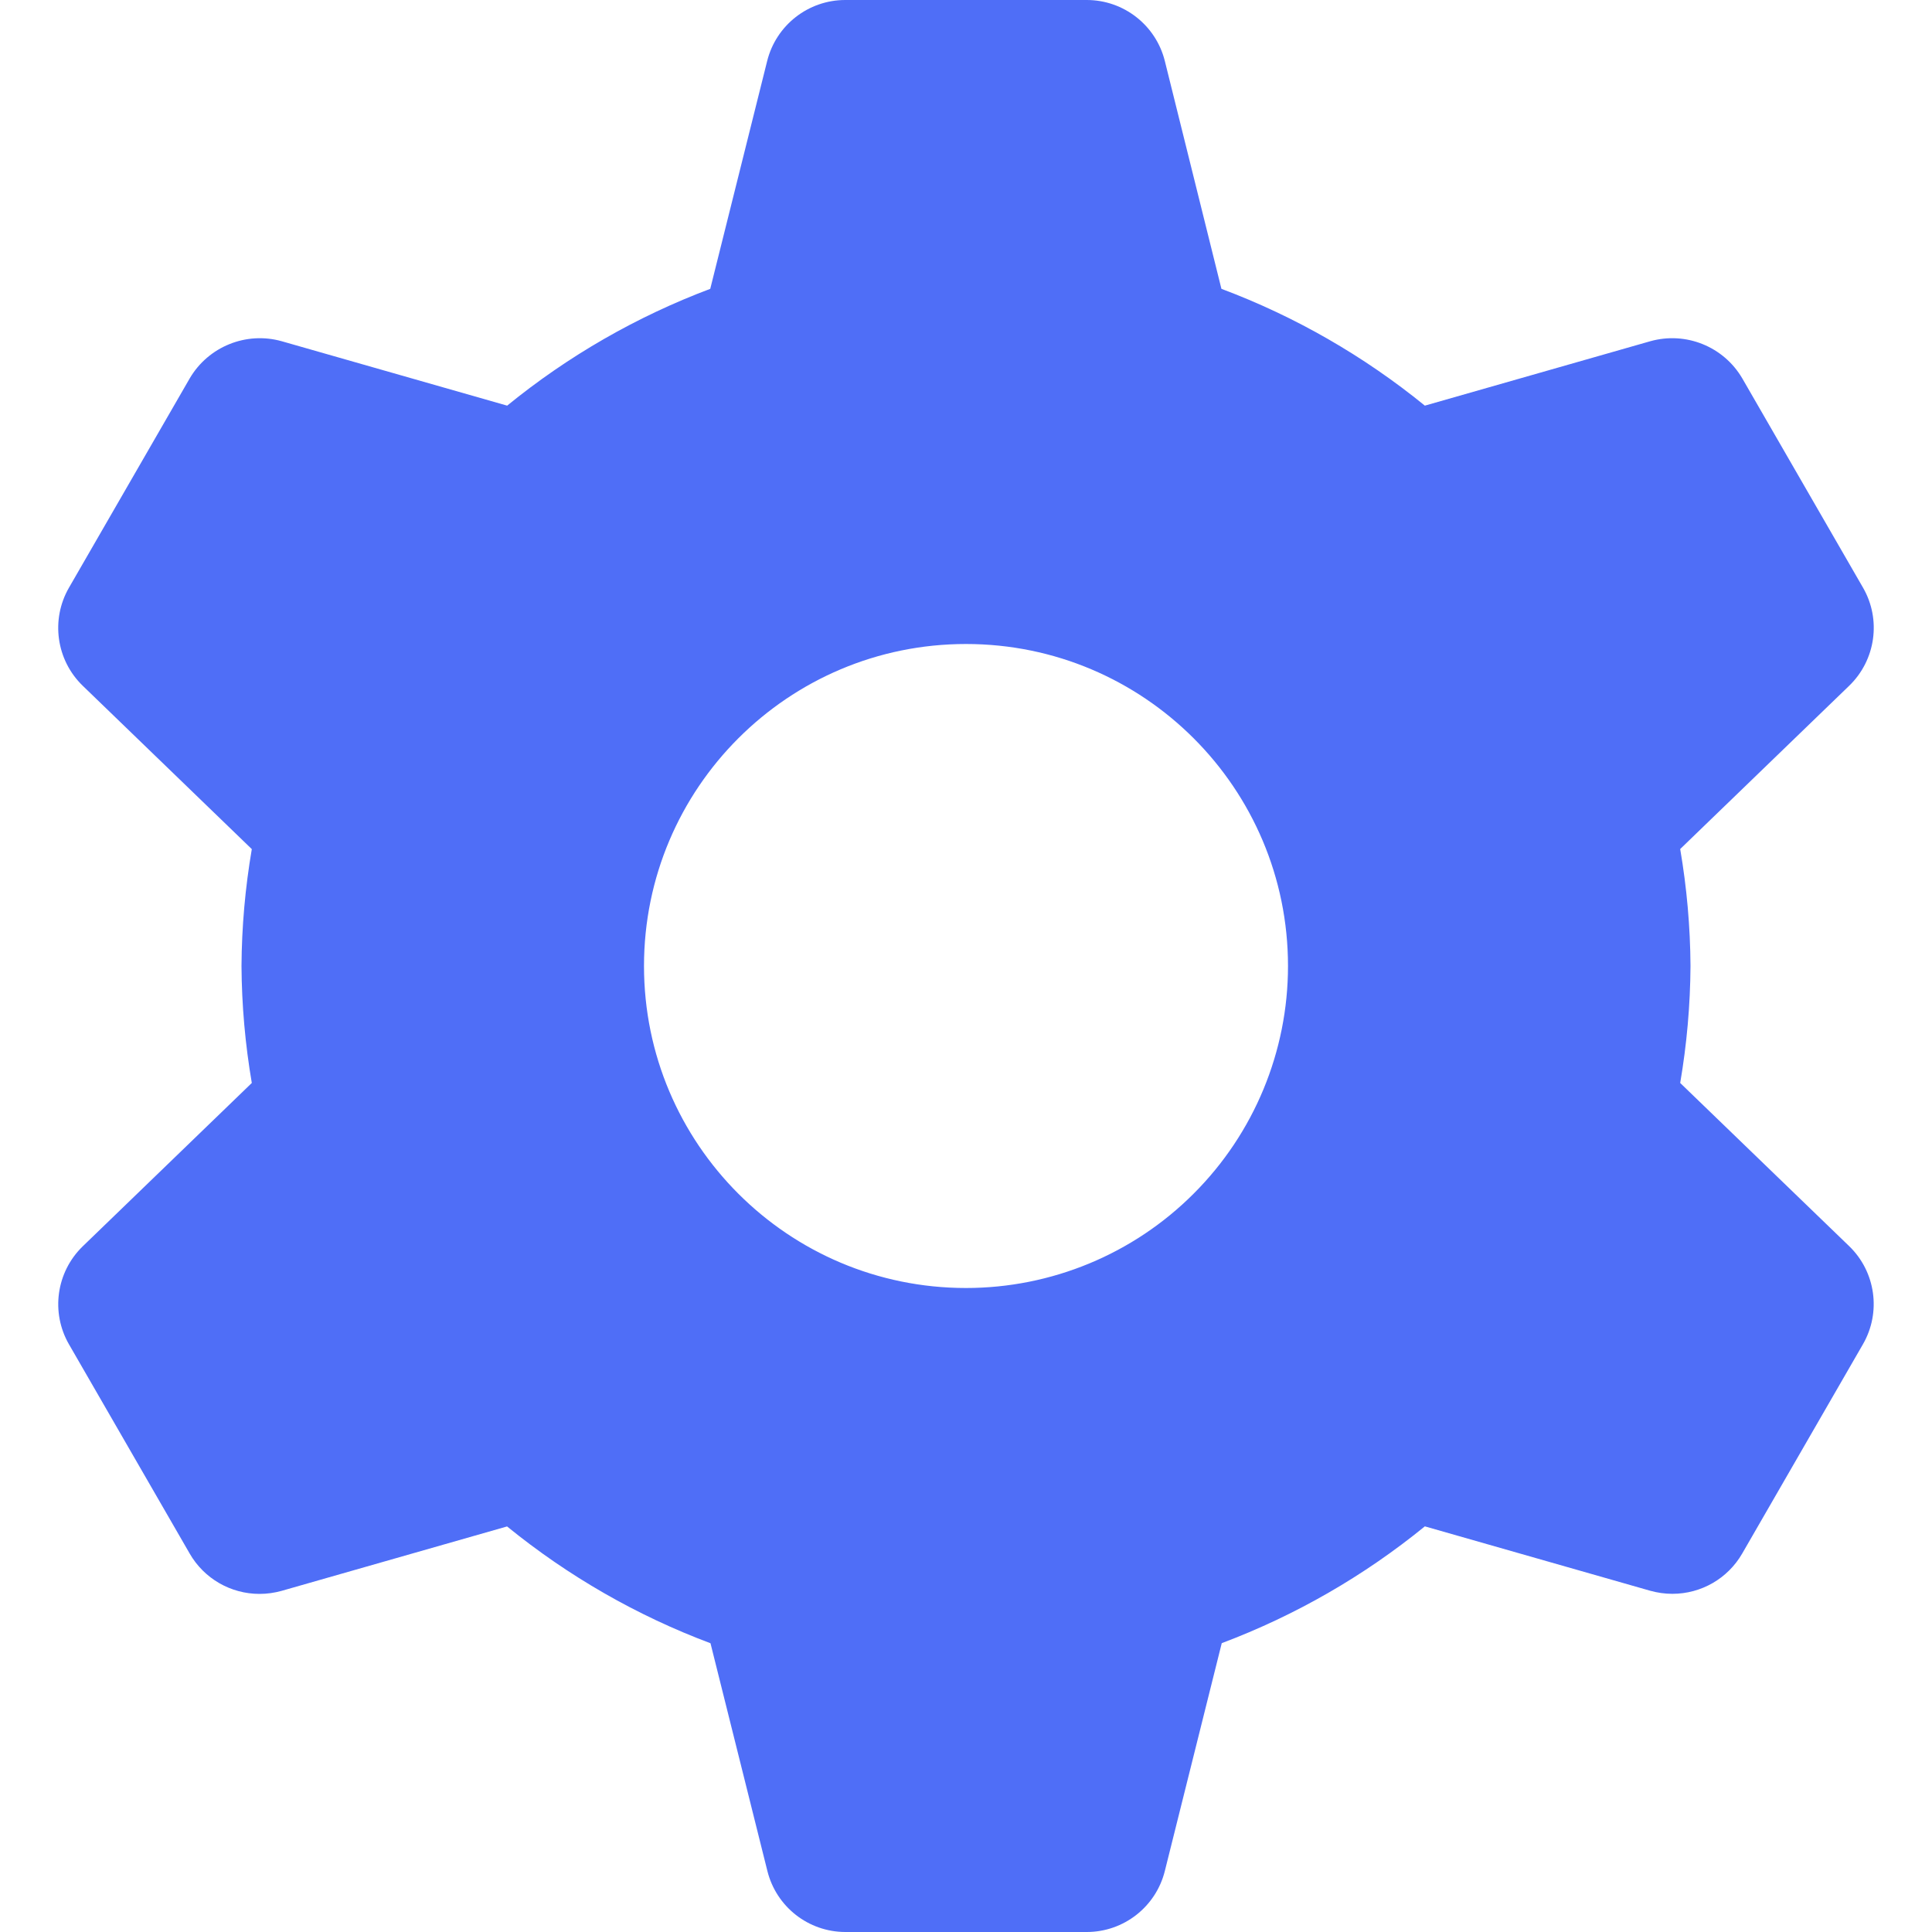
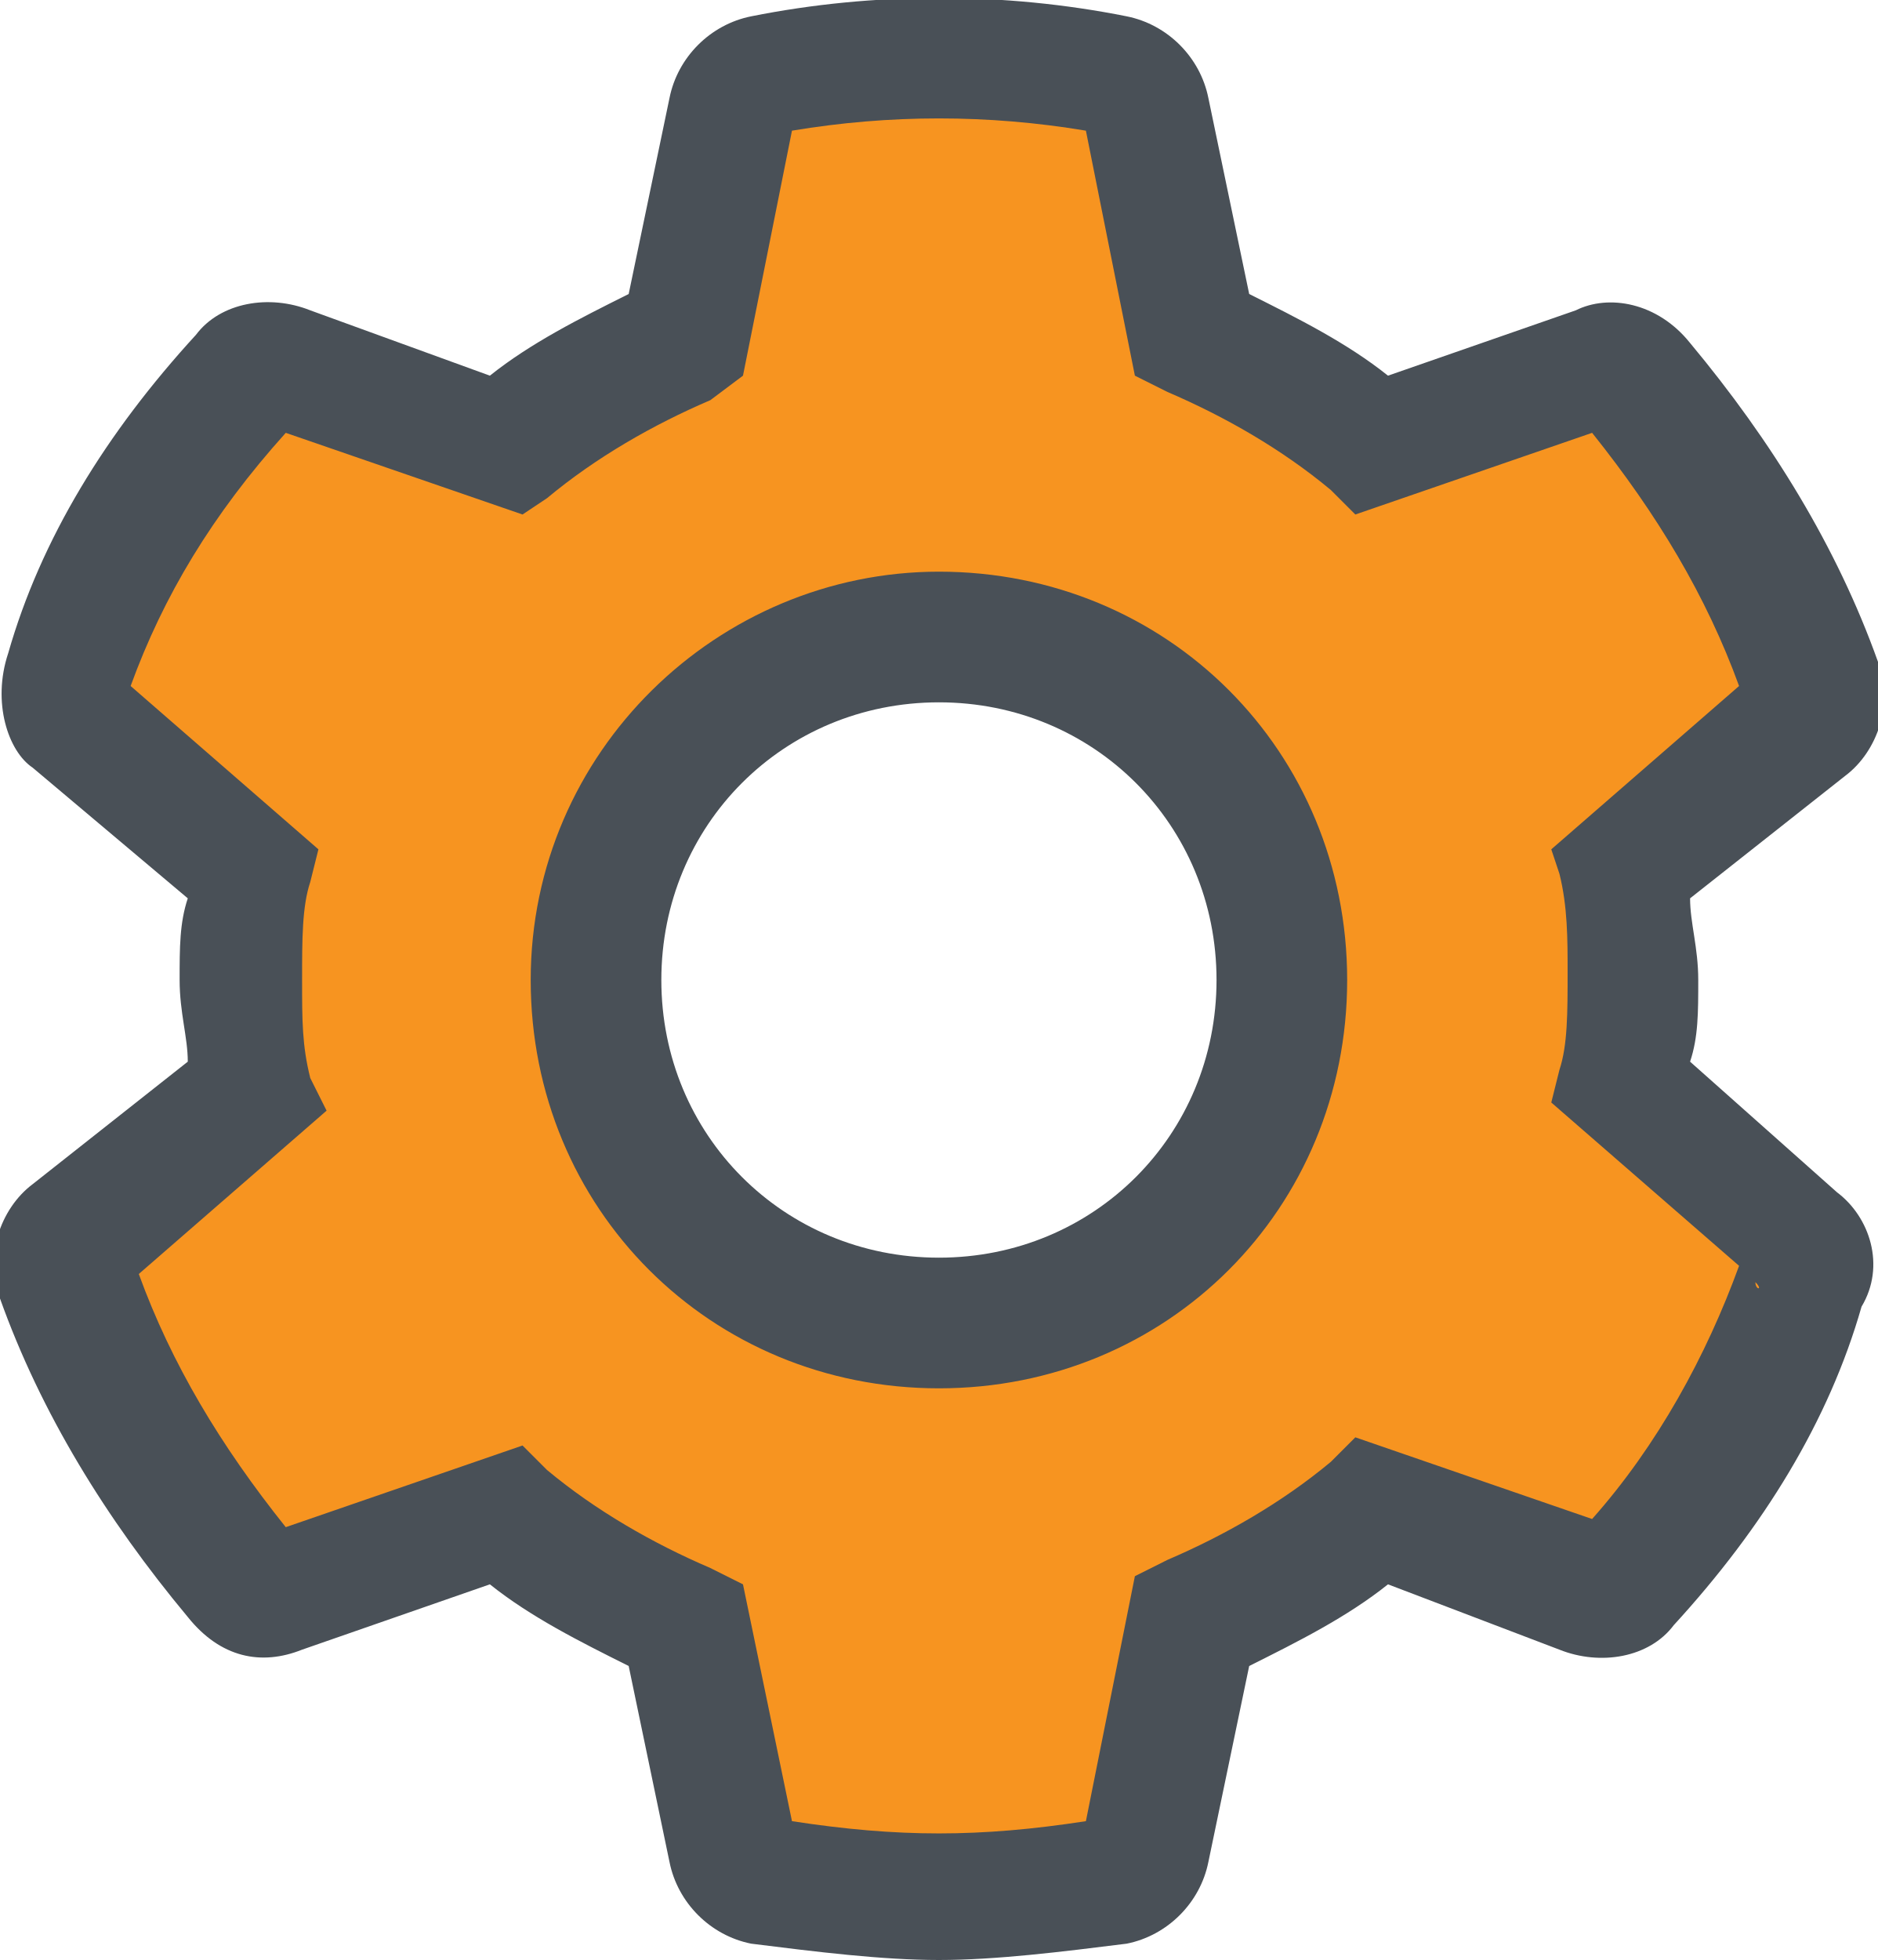
- <svg xmlns="http://www.w3.org/2000/svg" width="24px" height="24px" viewBox="0 0 24 24" version="1.1">
-   <g id="Page-1" stroke="none" stroke-width="1" fill="none" fill-rule="evenodd">
-     <g id="Artboard-Copy-68" transform="translate(-309, -27)" fill="#4F6EF7">
-       <g id="Tabs/Wallets">
-         <g id="Settings" transform="translate(280, 1)">
-           <g id="Generic/Small/Settings" transform="translate(29, 26)">
-             <g id="settings-gear">
-               <path d="M20.872,13.453 C20.954,12.973 20.997,12.487 21,12 C20.997,11.513 20.954,11.027 20.872,10.547 L22.972,8.518 C23.301,8.199 23.372,7.697 23.143,7.3 L21.643,4.7 C21.411,4.304 20.941,4.115 20.5,4.239 L17.7,5.039 C16.942,4.422 16.088,3.931 15.173,3.588 L14.47,0.758 C14.359,0.313 13.959,0 13.5,0 L10.5,0 C10.041,0 9.641,0.313 9.53,0.758 L8.823,3.588 C7.909,3.932 7.057,4.422 6.3,5.039 L3.5,4.239 C3.059,4.115 2.589,4.305 2.357,4.7 L0.857,7.3 C0.628,7.697 0.698,8.2 1.028,8.519 L3.128,10.548 C3.046,11.028 3.003,11.513 3,12 C3.003,12.487 3.046,12.973 3.128,13.453 L1.028,15.482 C0.699,15.801 0.628,16.303 0.857,16.7 L2.357,19.3 C2.536,19.61 2.866,19.8 3.224,19.8 C3.317,19.8 3.409,19.787 3.499,19.762 L6.299,18.962 C7.057,19.579 7.911,20.07 8.826,20.413 L9.533,23.243 C9.644,23.687 10.042,23.999 10.5,24 L13.5,24 C13.959,24 14.359,23.687 14.47,23.242 L15.177,20.412 C16.091,20.068 16.943,19.578 17.7,18.961 L20.5,19.761 C20.59,19.786 20.682,19.799 20.775,19.799 C21.133,19.799 21.463,19.609 21.642,19.299 L23.142,16.699 C23.371,16.302 23.301,15.799 22.971,15.48 L20.872,13.453 Z M12,16 C9.791,16 8,14.209 8,12 C8,9.791 9.791,8 12,8 C14.209,8 16,9.791 16,12 C16,13.061 15.579,14.078 14.828,14.828 C14.078,15.579 13.061,16 12,16 Z" id="Shape" />
-             </g>
-           </g>
-         </g>
-       </g>
-     </g>
+ <svg xmlns="http://www.w3.org/2000/svg" version="1.1" id="Settings" x="0px" y="0px" viewBox="0 0 23 24" style="enable-background:new 0 0 23 24;" xml:space="preserve">
+   <style type="text/css">
+ 	.st0{fill:#F79420;}
+ 	.st1{fill:#495057;}
+ </style>
+   <g>
+     <path class="st0" d="M19.9,13.3C20,12.9,20,12.4,20,12s0-0.9-0.1-1.3L22,8.8c0.2-0.1,0.2-0.3,0.1-0.5C21.7,7,21,5.7,20,4.7   c-0.1-0.2-0.3-0.2-0.5-0.1l-2.7,0.9c-0.7-0.5-1.4-1-2.2-1.3L14,1.4C14,1.2,13.8,1,13.6,1c-1.4-0.3-2.9-0.3-4.3,0C9.2,1,9,1.2,9,1.4   L8.4,4.2C7.6,4.5,6.8,4.9,6.2,5.5l-2.7-1C3.3,4.4,3.1,4.5,3,4.7C2,5.7,1.3,7,0.8,8.3c0,0.2,0,0.4,0.2,0.5l2.2,1.9   C3.1,11.1,3,11.6,3,12s0,0.9,0.1,1.3L1,15.2c-0.2,0.1-0.2,0.3-0.1,0.5C1.3,17,2,18.3,3,19.3c0.1,0.2,0.3,0.2,0.5,0.1l2.7-0.9   c0.7,0.5,1.4,1,2.2,1.3L9,22.6C9,22.8,9.2,23,9.4,23c0.7,0.1,1.4,0.2,2.1,0.2s1.4-0.1,2.1-0.2c0.2,0,0.3-0.2,0.4-0.4l0.5-2.8   c0.8-0.3,1.6-0.8,2.2-1.3l2.7,0.9c0.2,0.1,0.4,0,0.5-0.1c0.9-1.1,1.7-2.3,2.1-3.7c0.1-0.2,0-0.4-0.1-0.5L19.9,13.3z M11.5,16.2   c-2.4,0-4.2-1.9-4.2-4.2s1.9-4.2,4.2-4.2s4.2,1.9,4.2,4.2S13.8,16.2,11.5,16.2z" />
+     <path class="st1" d="M11.5,24c-0.7,0-1.5-0.1-2.3-0.2c-0.5-0.1-0.9-0.5-1-1l-0.5-2.4c-0.6-0.3-1.2-0.6-1.7-1l-2.3,0.8   c-0.5,0.2-1,0.1-1.4-0.4c-1-1.2-1.8-2.5-2.3-3.9c-0.2-0.5,0-1.1,0.4-1.4L2.3,13c0-0.3-0.1-0.6-0.1-1s0-0.7,0.1-1L0.4,9.4   C0.1,9.2-0.1,8.6,0.1,8c0.4-1.4,1.2-2.7,2.3-3.9c0.3-0.4,0.9-0.5,1.4-0.3L6,4.6c0.5-0.4,1.1-0.7,1.7-1l0.5-2.4c0.1-0.5,0.5-0.9,1-1   c1.5-0.3,3.1-0.3,4.6,0c0.5,0.1,0.9,0.5,1,1l0.5,2.4c0.6,0.3,1.2,0.6,1.7,1l2.3-0.8c0.4-0.2,1-0.1,1.4,0.4c1,1.2,1.8,2.5,2.3,3.9   c0.2,0.5,0,1.1-0.4,1.4L20.7,11c0,0.3,0.1,0.6,0.1,1s0,0.7-0.1,1l1.8,1.6c0.4,0.3,0.6,0.9,0.3,1.4c-0.4,1.4-1.2,2.7-2.3,3.9   c-0.3,0.4-0.9,0.5-1.4,0.3L17,19.4c-0.5,0.4-1.1,0.7-1.7,1l-0.5,2.4c-0.1,0.5-0.5,0.9-1,1C13,23.9,12.2,24,11.5,24z M13.2,22.5   L13.2,22.5z M9.8,22.5L9.8,22.5z M9.7,22.3c1.3,0.2,2.3,0.2,3.6,0l0.6-3l0.4-0.2c0.7-0.3,1.4-0.7,2-1.2l0.3-0.3l2.9,1   c0.8-0.9,1.4-2,1.8-3.1l-2.3-2l0.1-0.4c0.1-0.3,0.1-0.7,0.1-1.2c0-0.4,0-0.8-0.1-1.2L19,10.4l2.3-2c-0.4-1.1-1-2.1-1.8-3.1l-2.9,1   L16.3,6c-0.6-0.5-1.3-0.9-2-1.2l-0.4-0.2l-0.6-3c-1.2-0.2-2.4-0.2-3.6,0l-0.6,3L8.7,4.9C8,5.2,7.3,5.6,6.7,6.1L6.4,6.3l-2.9-1   c-0.9,1-1.5,2-1.9,3.1l2.3,2l-0.1,0.4c-0.1,0.3-0.1,0.7-0.1,1.2s0,0.8,0.1,1.2L4,13.6l-2.3,2c0.4,1.1,1,2.1,1.8,3.1l2.9-1L6.7,18   c0.6,0.5,1.3,0.9,2,1.2l0.4,0.2L9.7,22.3z M13.5,22.2L13.5,22.2z M9.5,22.2L9.5,22.2z M19.4,18.8L19.4,18.8z M3.6,18.8L3.6,18.8z    M3.2,18.7C3.2,18.8,3.2,18.8,3.2,18.7z M19.8,18.7L19.8,18.7z M21.5,15.7C21.5,15.8,21.6,15.8,21.5,15.7z M1.5,15.7L1.5,15.7   C1.5,15.8,1.5,15.7,1.5,15.7z M21.4,15.4L21.4,15.4z M1.6,15.4L1.6,15.4z M21.4,8.6L21.4,8.6z M1.6,8.6L1.6,8.6z M21.5,8.2   C21.5,8.3,21.5,8.3,21.5,8.2z M1.4,8.2L1.4,8.2C1.5,8.2,1.4,8.2,1.4,8.2z M3.2,5.3L3.2,5.3z M19.8,5.2L19.8,5.2   C19.8,5.3,19.8,5.3,19.8,5.2z M19.4,5.2L19.4,5.2z M3.6,5.2L3.6,5.2z M13.5,1.8L13.5,1.8z M9.5,1.8L9.5,1.8z M13.2,1.5L13.2,1.5z    M9.8,1.5L9.8,1.5z M11.5,17c-2.8,0-5-2.2-5-5s2.3-5,5-5c2.8,0,5,2.2,5,5S14.3,17,11.5,17z M11.5,8.6c-1.9,0-3.4,1.5-3.4,3.4   s1.5,3.4,3.4,3.4s3.4-1.5,3.4-3.4S13.4,8.6,11.5,8.6z" />
  </g>
</svg>
